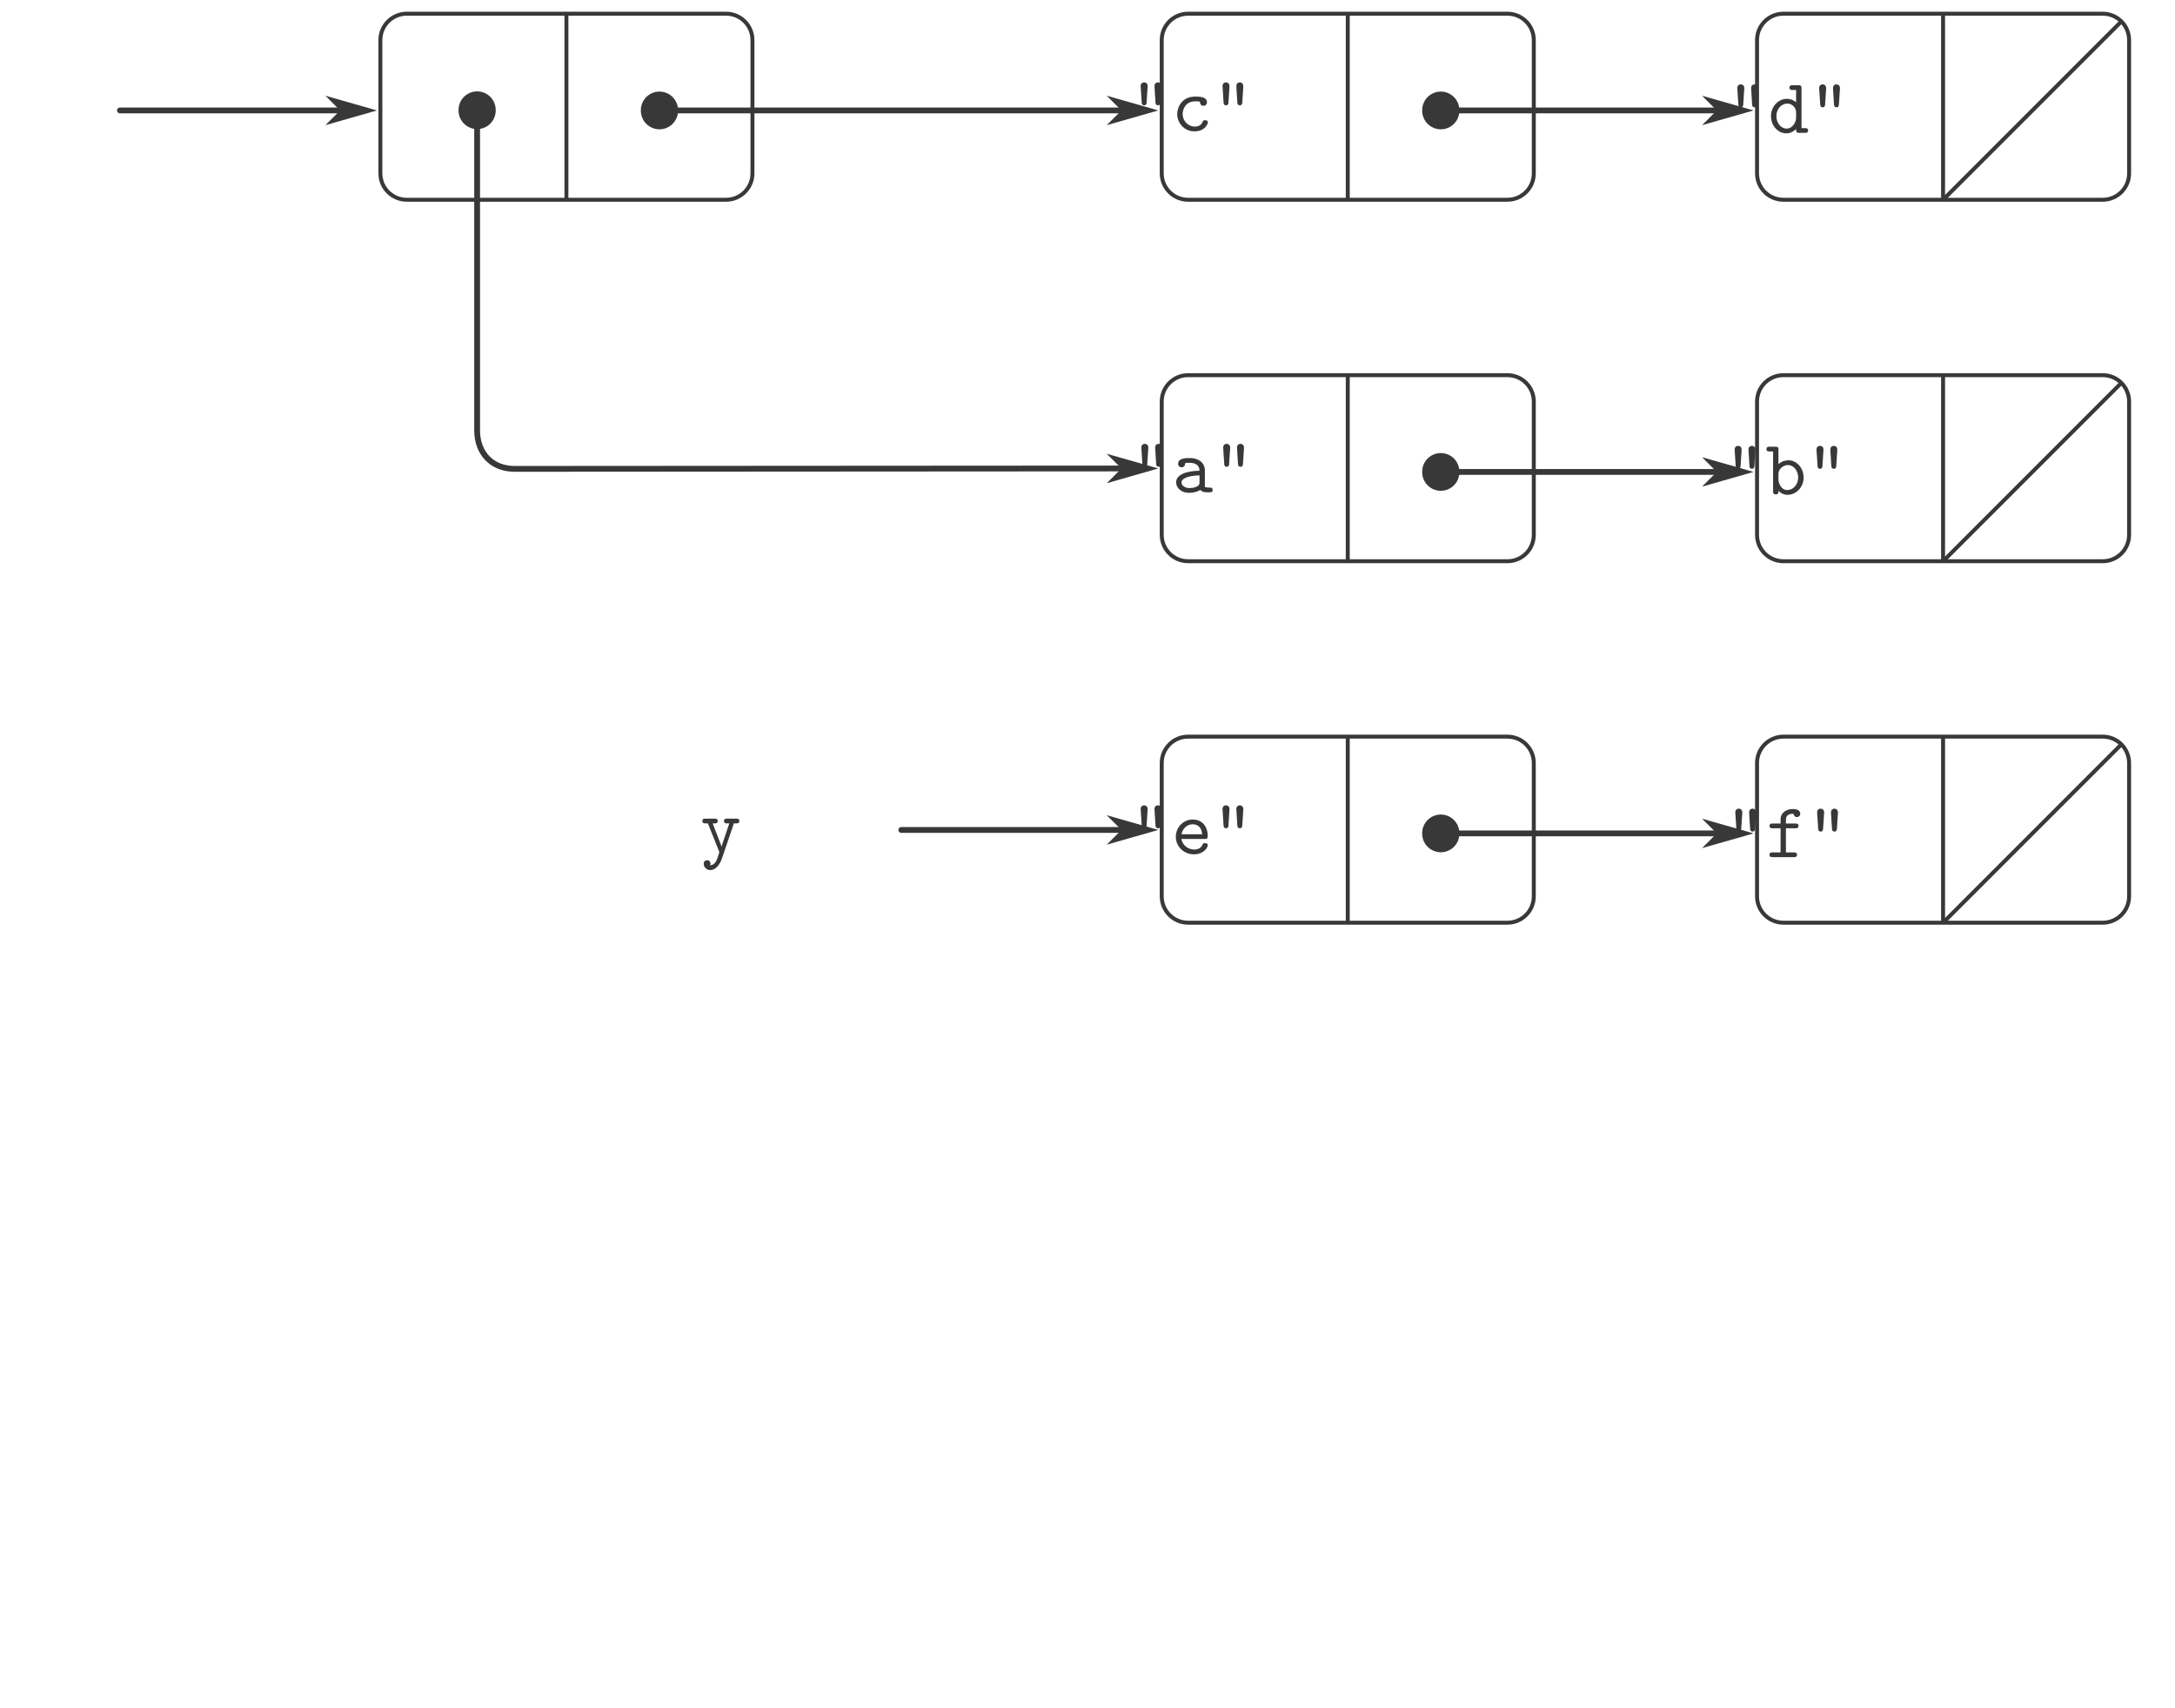
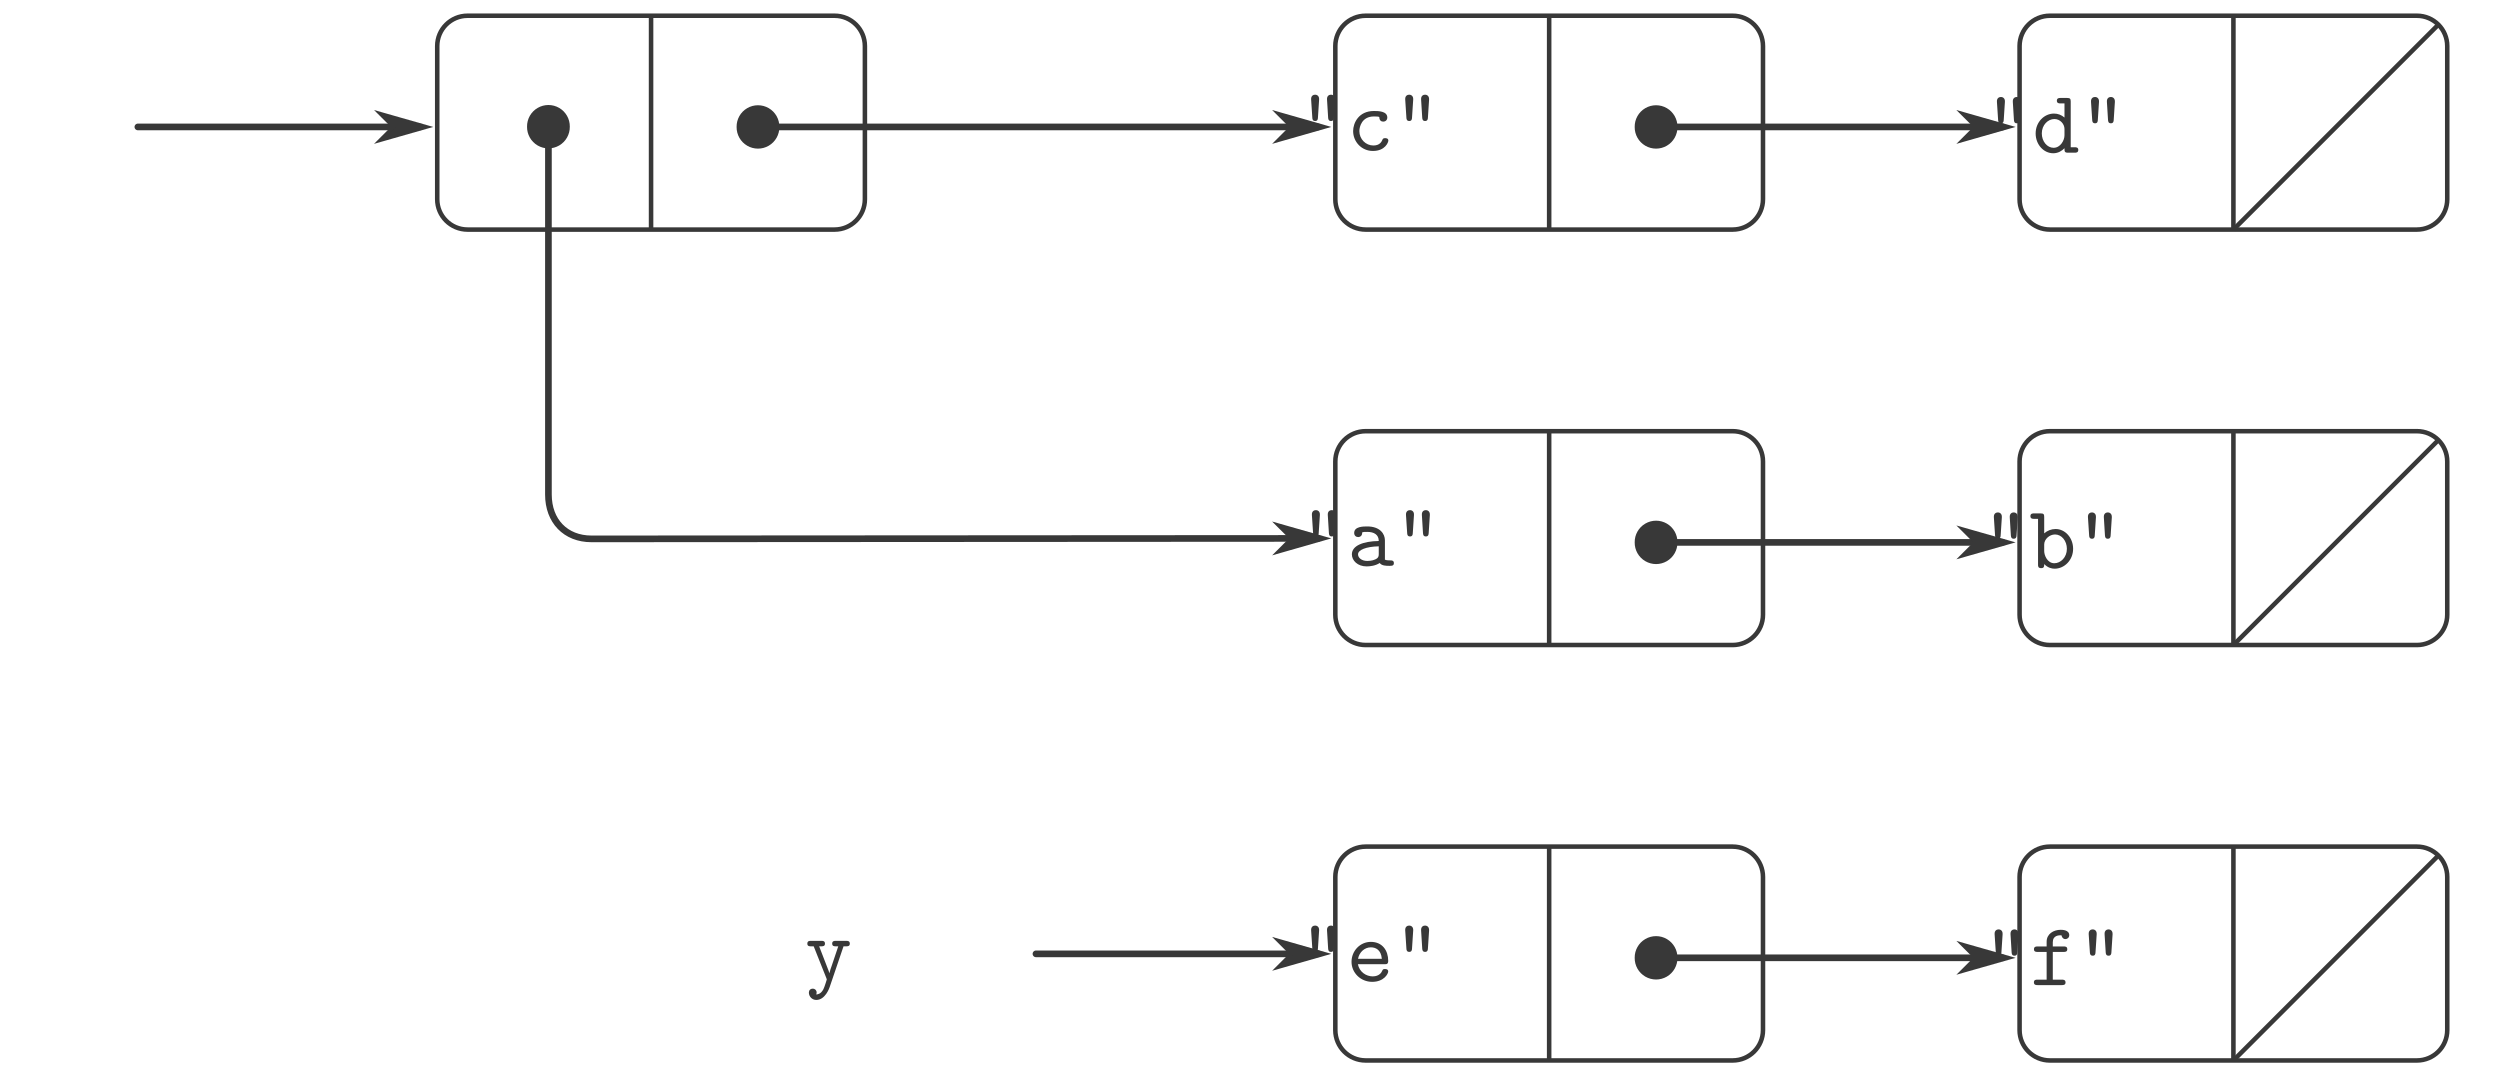
- <svg xmlns="http://www.w3.org/2000/svg" xmlns:ns1="http://www.openswatchbook.org/uri/2009/osb" preserveAspectRatio="xMinYMin meet" viewBox="0 0 558 438" id="svg3493" style="display:inline" version="1.1">
+ <svg xmlns="http://www.w3.org/2000/svg" xmlns:ns1="http://www.openswatchbook.org/uri/2009/osb" preserveAspectRatio="xMinYMin meet" viewBox="0 0 558 240" id="svg3493" style="display:inline" version="1.1" width="558" height="240">
  <defs id="defs3495">
    <linearGradient id="linearGradient1174" ns1:paint="solid">
      <stop style="stop-color:#e8e8e8;stop-opacity:1;" offset="0" id="stop1172" />
    </linearGradient>
    <marker refX="0" refY="0" orient="auto" id="Arrow1Mstart" style="overflow:visible">
-       <path d="M 0,0 5,-5 -12.5,0 5,5 0,0 z" transform="matrix(0.4,0,0,0.4,4,0)" id="path4565" style="fill:#383838;fill-rule:evenodd;stroke:#383838;stroke-width:1pt;marker-start:none" />
+       <path d="M 0,0 5,-5 -12.5,0 5,5 Z" transform="matrix(0.4,0,0,0.4,4,0)" id="path4565" style="fill:#383838;fill-rule:evenodd;stroke:#383838;stroke-width:1pt;marker-start:none" />
    </marker>
    <marker refX="0" refY="0" orient="auto" id="marker4296" style="overflow:visible">
-       <path d="M 0,0 5,-5 -12.5,0 5,5 0,0 z" transform="matrix(0.4,0,0,0.4,4,0)" id="path4298" style="fill:#383838;fill-rule:evenodd;stroke:#383838;stroke-width:1pt;marker-start:none" />
+       <path d="M 0,0 5,-5 -12.5,0 5,5 Z" transform="matrix(0.4,0,0,0.4,4,0)" id="path4298" style="fill:#383838;fill-rule:evenodd;stroke:#383838;stroke-width:1pt;marker-start:none" />
    </marker>
    <marker refX="0" refY="0" orient="auto" id="marker4300" style="overflow:visible">
-       <path d="M 0,0 5,-5 -12.5,0 5,5 0,0 z" transform="matrix(0.4,0,0,0.4,4,0)" id="path4302" style="fill:#383838;fill-rule:evenodd;stroke:#383838;stroke-width:1pt;marker-start:none" />
+       <path d="M 0,0 5,-5 -12.5,0 5,5 Z" transform="matrix(0.4,0,0,0.4,4,0)" id="path4302" style="fill:#383838;fill-rule:evenodd;stroke:#383838;stroke-width:1pt;marker-start:none" />
    </marker>
    <marker refX="0" refY="0" orient="auto" id="marker4304" style="overflow:visible">
-       <path d="M 0,0 5,-5 -12.5,0 5,5 0,0 z" transform="matrix(0.4,0,0,0.4,4,0)" id="path4306" style="fill:#383838;fill-rule:evenodd;stroke:#383838;stroke-width:1pt;marker-start:none" />
+       <path d="M 0,0 5,-5 -12.5,0 5,5 Z" transform="matrix(0.4,0,0,0.4,4,0)" id="path4306" style="fill:#383838;fill-rule:evenodd;stroke:#383838;stroke-width:1pt;marker-start:none" />
    </marker>
    <marker refX="0" refY="0" orient="auto" id="marker4308" style="overflow:visible">
-       <path d="M 0,0 5,-5 -12.5,0 5,5 0,0 z" transform="matrix(0.4,0,0,0.4,4,0)" id="path4310" style="fill:#383838;fill-rule:evenodd;stroke:#383838;stroke-width:1pt;marker-start:none" />
+       <path d="M 0,0 5,-5 -12.5,0 5,5 Z" transform="matrix(0.4,0,0,0.4,4,0)" id="path4310" style="fill:#383838;fill-rule:evenodd;stroke:#383838;stroke-width:1pt;marker-start:none" />
    </marker>
    <marker refX="0" refY="0" orient="auto" id="Arrow1Mstart-5" style="overflow:visible">
-       <path d="M 0,0 5,-5 -12.5,0 5,5 0,0 z" transform="matrix(0.4,0,0,0.4,4,0)" id="path4565-7" style="fill:#383838;fill-rule:evenodd;stroke:#383838;stroke-width:1pt;marker-start:none" />
+       <path d="M 0,0 5,-5 -12.5,0 5,5 Z" transform="matrix(0.4,0,0,0.4,4,0)" id="path4565-7" style="fill:#383838;fill-rule:evenodd;stroke:#383838;stroke-width:1pt;marker-start:none" />
    </marker>
    <marker refX="0" refY="0" orient="auto" id="marker4296-0" style="overflow:visible">
-       <path d="M 0,0 5,-5 -12.5,0 5,5 0,0 z" transform="matrix(0.4,0,0,0.4,4,0)" id="path4298-7" style="fill:#383838;fill-rule:evenodd;stroke:#383838;stroke-width:1pt;marker-start:none" />
+       <path d="M 0,0 5,-5 -12.5,0 5,5 Z" transform="matrix(0.4,0,0,0.4,4,0)" id="path4298-7" style="fill:#383838;fill-rule:evenodd;stroke:#383838;stroke-width:1pt;marker-start:none" />
    </marker>
    <marker refX="0" refY="0" orient="auto" id="marker4300-8" style="overflow:visible">
-       <path d="M 0,0 5,-5 -12.5,0 5,5 0,0 z" transform="matrix(0.4,0,0,0.4,4,0)" id="path4302-9" style="fill:#383838;fill-rule:evenodd;stroke:#383838;stroke-width:1pt;marker-start:none" />
+       <path d="M 0,0 5,-5 -12.5,0 5,5 Z" transform="matrix(0.4,0,0,0.4,4,0)" id="path4302-9" style="fill:#383838;fill-rule:evenodd;stroke:#383838;stroke-width:1pt;marker-start:none" />
    </marker>
    <marker refX="0" refY="0" orient="auto" id="marker4304-9" style="overflow:visible">
-       <path d="M 0,0 5,-5 -12.5,0 5,5 0,0 z" transform="matrix(0.4,0,0,0.4,4,0)" id="path4306-3" style="fill:#383838;fill-rule:evenodd;stroke:#383838;stroke-width:1pt;marker-start:none" />
+       <path d="M 0,0 5,-5 -12.5,0 5,5 Z" transform="matrix(0.4,0,0,0.4,4,0)" id="path4306-3" style="fill:#383838;fill-rule:evenodd;stroke:#383838;stroke-width:1pt;marker-start:none" />
    </marker>
    <marker refX="0" refY="0" orient="auto" id="marker4308-9" style="overflow:visible">
-       <path d="M 0,0 5,-5 -12.5,0 5,5 0,0 z" transform="matrix(0.4,0,0,0.4,4,0)" id="path4310-4" style="fill:#383838;fill-rule:evenodd;stroke:#383838;stroke-width:1pt;marker-start:none" />
+       <path d="M 0,0 5,-5 -12.5,0 5,5 Z" transform="matrix(0.4,0,0,0.4,4,0)" id="path4310-4" style="fill:#383838;fill-rule:evenodd;stroke:#383838;stroke-width:1pt;marker-start:none" />
    </marker>
    <marker refX="0" refY="0" orient="auto" id="Arrow1Mstart-6" style="overflow:visible">
-       <path d="M 0,0 5,-5 -12.5,0 5,5 0,0 z" transform="matrix(0.4,0,0,0.4,4,0)" id="path4565-5" style="fill:#383838;fill-rule:evenodd;stroke:#383838;stroke-width:1pt;marker-start:none" />
+       <path d="M 0,0 5,-5 -12.5,0 5,5 Z" transform="matrix(0.4,0,0,0.4,4,0)" id="path4565-5" style="fill:#383838;fill-rule:evenodd;stroke:#383838;stroke-width:1pt;marker-start:none" />
    </marker>
    <marker refX="0" refY="0" orient="auto" id="Arrow1Mstart-8" style="overflow:visible">
-       <path d="M 0,0 5,-5 -12.5,0 5,5 0,0 z" transform="matrix(0.4,0,0,0.4,4,0)" id="path4565-1" style="fill:#383838;fill-rule:evenodd;stroke:#383838;stroke-width:1pt;marker-start:none" />
+       <path d="M 0,0 5,-5 -12.5,0 5,5 Z" transform="matrix(0.4,0,0,0.4,4,0)" id="path4565-1" style="fill:#383838;fill-rule:evenodd;stroke:#383838;stroke-width:1pt;marker-start:none" />
    </marker>
    <marker refX="0" refY="0" orient="auto" id="marker4752" style="overflow:visible">
-       <path d="M 0,0 5,-5 -12.5,0 5,5 0,0 z" transform="matrix(0.4,0,0,0.4,4,0)" id="path4754" style="fill:#383838;fill-rule:evenodd;stroke:#383838;stroke-width:1pt;marker-start:none" />
+       <path d="M 0,0 5,-5 -12.5,0 5,5 Z" transform="matrix(0.4,0,0,0.4,4,0)" id="path4754" style="fill:#383838;fill-rule:evenodd;stroke:#383838;stroke-width:1pt;marker-start:none" />
    </marker>
    <marker refX="0" refY="0" orient="auto" id="marker4756" style="overflow:visible">
-       <path d="M 0,0 5,-5 -12.5,0 5,5 0,0 z" transform="matrix(0.4,0,0,0.4,4,0)" id="path4758" style="fill:#383838;fill-rule:evenodd;stroke:#383838;stroke-width:1pt;marker-start:none" />
+       <path d="M 0,0 5,-5 -12.5,0 5,5 Z" transform="matrix(0.4,0,0,0.4,4,0)" id="path4758" style="fill:#383838;fill-rule:evenodd;stroke:#383838;stroke-width:1pt;marker-start:none" />
    </marker>
    <marker refX="0" refY="0" orient="auto" id="Arrow1Mstart-4" style="overflow:visible">
-       <path d="M 0,0 5,-5 -12.5,0 5,5 0,0 z" transform="matrix(0.4,0,0,0.4,4,0)" id="path4565-4" style="fill:#383838;fill-rule:evenodd;stroke:#383838;stroke-width:1pt;marker-start:none" />
+       <path d="M 0,0 5,-5 -12.5,0 5,5 Z" transform="matrix(0.4,0,0,0.4,4,0)" id="path4565-4" style="fill:#383838;fill-rule:evenodd;stroke:#383838;stroke-width:1pt;marker-start:none" />
    </marker>
    <marker refX="0" refY="0" orient="auto" id="marker4813" style="overflow:visible">
-       <path d="M 0,0 5,-5 -12.5,0 5,5 0,0 z" transform="matrix(0.4,0,0,0.4,4,0)" id="path4815" style="fill:#383838;fill-rule:evenodd;stroke:#383838;stroke-width:1pt;marker-start:none" />
+       <path d="M 0,0 5,-5 -12.5,0 5,5 Z" transform="matrix(0.4,0,0,0.4,4,0)" id="path4815" style="fill:#383838;fill-rule:evenodd;stroke:#383838;stroke-width:1pt;marker-start:none" />
    </marker>
    <marker refX="0" refY="0" orient="auto" id="marker4817" style="overflow:visible">
-       <path d="M 0,0 5,-5 -12.5,0 5,5 0,0 z" transform="matrix(0.4,0,0,0.4,4,0)" id="path4819" style="fill:#383838;fill-rule:evenodd;stroke:#383838;stroke-width:1pt;marker-start:none" />
+       <path d="M 0,0 5,-5 -12.5,0 5,5 Z" transform="matrix(0.4,0,0,0.4,4,0)" id="path4819" style="fill:#383838;fill-rule:evenodd;stroke:#383838;stroke-width:1pt;marker-start:none" />
    </marker>
    <marker refX="0" refY="0" orient="auto" id="Arrow1Mstart-9" style="overflow:visible">
-       <path d="M 0,0 5,-5 -12.5,0 5,5 0,0 z" transform="matrix(0.4,0,0,0.4,4,0)" id="path4565-8" style="fill:#383838;fill-rule:evenodd;stroke:#383838;stroke-width:1pt;marker-start:none" />
+       <path d="M 0,0 5,-5 -12.5,0 5,5 Z" transform="matrix(0.4,0,0,0.4,4,0)" id="path4565-8" style="fill:#383838;fill-rule:evenodd;stroke:#383838;stroke-width:1pt;marker-start:none" />
    </marker>
    <marker refX="0" refY="0" orient="auto" id="marker4813-5" style="overflow:visible">
-       <path d="M 0,0 5,-5 -12.5,0 5,5 0,0 z" transform="matrix(0.4,0,0,0.4,4,0)" id="path4815-5" style="fill:#383838;fill-rule:evenodd;stroke:#383838;stroke-width:1pt;marker-start:none" />
+       <path d="M 0,0 5,-5 -12.5,0 5,5 Z" transform="matrix(0.4,0,0,0.4,4,0)" id="path4815-5" style="fill:#383838;fill-rule:evenodd;stroke:#383838;stroke-width:1pt;marker-start:none" />
    </marker>
    <marker refX="0" refY="0" orient="auto" id="marker4817-2" style="overflow:visible">
-       <path d="M 0,0 5,-5 -12.5,0 5,5 0,0 z" transform="matrix(0.4,0,0,0.4,4,0)" id="path4819-1" style="fill:#383838;fill-rule:evenodd;stroke:#383838;stroke-width:1pt;marker-start:none" />
+       <path d="M 0,0 5,-5 -12.5,0 5,5 Z" transform="matrix(0.4,0,0,0.4,4,0)" id="path4819-1" style="fill:#383838;fill-rule:evenodd;stroke:#383838;stroke-width:1pt;marker-start:none" />
    </marker>
    <marker refX="0" refY="0" orient="auto" id="Arrow1Mstart-1" style="overflow:visible">
-       <path d="M 0,0 5,-5 -12.5,0 5,5 0,0 z" transform="matrix(0.4,0,0,0.4,4,0)" id="path4565-6" style="fill:#383838;fill-rule:evenodd;stroke:#383838;stroke-width:1pt;marker-start:none" />
+       <path d="M 0,0 5,-5 -12.5,0 5,5 Z" transform="matrix(0.4,0,0,0.4,4,0)" id="path4565-6" style="fill:#383838;fill-rule:evenodd;stroke:#383838;stroke-width:1pt;marker-start:none" />
    </marker>
  </defs>
  <rect style="fill:none;fill-opacity:1;fill-rule:nonzero;stroke:#383838;stroke-width:1.015;stroke-linecap:round;stroke-linejoin:round;stroke-miterlimit:4;stroke-dasharray:none;stroke-dashoffset:0;stroke-opacity:1" id="rect3794-7-1-0-2" y="3.514" x="97.59" ry="6.764" rx="6.764" height="47.727" width="95.454" />
  <rect style="fill:none;fill-opacity:1;fill-rule:nonzero;stroke:#383838;stroke-width:1.015;stroke-linecap:round;stroke-linejoin:round;stroke-miterlimit:4;stroke-dasharray:none;stroke-dashoffset:0;stroke-opacity:1" id="rect3794-7-1-0" y="3.514" x="298.044" ry="6.764" rx="6.764" height="47.727" width="95.454" />
  <rect style="fill:none;fill-opacity:1;fill-rule:nonzero;stroke:#383838;stroke-width:1.015;stroke-linecap:round;stroke-linejoin:round;stroke-miterlimit:4;stroke-dasharray:none;stroke-dashoffset:0;stroke-opacity:1" id="rect3794-7-1-0-6" y="3.514" x="450.771" ry="6.764" rx="6.764" height="47.727" width="95.454" />
  <rect style="fill:none;fill-opacity:1;fill-rule:nonzero;stroke:#383838;stroke-width:1.015;stroke-linecap:round;stroke-linejoin:round;stroke-miterlimit:4;stroke-dasharray:none;stroke-dashoffset:0;stroke-opacity:1" id="rect3794-7-1-0-5" y="96.241" x="298.044" ry="6.764" rx="6.764" height="47.727" width="95.454" />
  <rect style="fill:none;fill-opacity:1;fill-rule:nonzero;stroke:#383838;stroke-width:1.015;stroke-linecap:round;stroke-linejoin:round;stroke-miterlimit:4;stroke-dasharray:none;stroke-dashoffset:0;stroke-opacity:1" id="rect3794-7-1-0-6-6" y="96.241" x="450.771" ry="6.764" rx="6.764" height="47.727" width="95.454" />
  <rect style="fill:none;fill-opacity:1;fill-rule:nonzero;stroke:#383838;stroke-width:1.015;stroke-linecap:round;stroke-linejoin:round;stroke-miterlimit:4;stroke-dasharray:none;stroke-dashoffset:0;stroke-opacity:1" id="rect3794-7-1-0-0" y="188.967" x="298.044" ry="6.764" rx="6.764" height="47.727" width="95.454" />
  <rect style="fill:none;fill-opacity:1;fill-rule:nonzero;stroke:#383838;stroke-width:1.015;stroke-linecap:round;stroke-linejoin:round;stroke-miterlimit:4;stroke-dasharray:none;stroke-dashoffset:0;stroke-opacity:1" id="rect3794-7-1-0-6-67" y="188.967" x="450.771" ry="6.764" rx="6.764" height="47.727" width="95.454" />
  <path style="display:inline;fill:none;stroke:#383838;stroke-width:1.488;stroke-linecap:round;stroke-linejoin:round;stroke-miterlimit:4;stroke-dasharray:none;stroke-opacity:1;marker-start:url(#Arrow1Mstart)" id="path4554-5-2-3" d="m 446.953,28.332 h -72.545" />
  <path style="display:inline;fill:#383838;fill-opacity:1;stroke:#383838;stroke-width:0;stroke-linecap:round;stroke-linejoin:round;stroke-miterlimit:4;stroke-dasharray:none;stroke-dashoffset:0;stroke-opacity:1" id="path4491-44-0" d="m 374.408,28.332 a 4.773,4.773 0 1 1 -9.545,0 4.773,4.773 0 1 1 9.545,0 z" />
  <path style="fill:none;stroke:#383838;stroke-width:1.015;stroke-linecap:butt;stroke-linejoin:miter;stroke-miterlimit:4;stroke-dasharray:none;stroke-opacity:1" id="path4405-1-3-84" d="M 498.498,3.514 V 51.241" />
  <path style="fill:none;stroke:#383838;stroke-width:1.015;stroke-linecap:butt;stroke-linejoin:round;stroke-miterlimit:4;stroke-dasharray:none;stroke-opacity:1" id="path4373" d="M 498.498,51.241 544.317,5.423" />
  <path style="display:inline;fill:none;stroke:#383838;stroke-width:1.488;stroke-linecap:round;stroke-linejoin:round;stroke-miterlimit:4;stroke-dasharray:none;stroke-opacity:1;marker-start:url(#Arrow1Mstart)" id="path4554-5-2-3-8" d="M 294.226,28.332 H 173.954" />
  <path style="display:inline;fill:#383838;fill-opacity:1;stroke:#383838;stroke-width:0;stroke-linecap:round;stroke-linejoin:round;stroke-miterlimit:4;stroke-dasharray:none;stroke-dashoffset:0;stroke-opacity:1" id="path4491-44-0-62" d="m 173.954,28.332 a 4.773,4.773 0 1 1 -9.545,0 4.773,4.773 0 1 1 9.545,0 z" />
  <path style="display:inline;fill:#383838;fill-opacity:1;stroke:#383838;stroke-width:0;stroke-linecap:round;stroke-linejoin:round;stroke-miterlimit:4;stroke-dasharray:none;stroke-dashoffset:0;stroke-opacity:1" id="path4491-4-7-9" d="m 127.181,28.279 a 4.773,4.773 0 1 1 -9.545,0 4.773,4.773 0 1 1 9.545,0 z" />
  <path style="display:inline;fill:none;stroke:#383838;stroke-width:1.488;stroke-linecap:round;stroke-linejoin:round;stroke-miterlimit:4;stroke-dasharray:none;stroke-opacity:1;marker-start:url(#Arrow1Mstart)" id="path4554-5-0-2" d="m 294.226,120.172 -162.204,0.105 c -5.796,0 -9.614,-3.991 -9.614,-9.889 V 32.149" />
  <path style="display:inline;fill:none;stroke:#383838;stroke-width:1.488;stroke-linecap:round;stroke-linejoin:round;stroke-miterlimit:4;stroke-dasharray:none;stroke-opacity:1;marker-start:url(#Arrow1Mstart)" id="path4554-9-4-6" d="M 93.772,28.332 H 30.772" />
  <path style="fill:none;stroke:#383838;stroke-width:1.015;stroke-linecap:butt;stroke-linejoin:miter;stroke-miterlimit:4;stroke-dasharray:none;stroke-opacity:1" id="path4405-1-3-7" d="M 145.317,3.514 V 51.241" />
  <path style="display:inline;fill:none;stroke:#383838;stroke-width:1.488;stroke-linecap:round;stroke-linejoin:round;stroke-miterlimit:4;stroke-dasharray:none;stroke-opacity:1;marker-start:url(#Arrow1Mstart)" id="path4554-5-2-3-85" d="m 446.953,121.059 h -72.545" />
  <path style="display:inline;fill:#383838;fill-opacity:1;stroke:#383838;stroke-width:0;stroke-linecap:round;stroke-linejoin:round;stroke-miterlimit:4;stroke-dasharray:none;stroke-dashoffset:0;stroke-opacity:1" id="path4491-44-0-1" d="m 374.408,121.059 a 4.773,4.773 0 1 1 -9.545,0 4.773,4.773 0 1 1 9.545,0 z" />
  <path style="fill:none;stroke:#383838;stroke-width:1.015;stroke-linecap:butt;stroke-linejoin:miter;stroke-miterlimit:4;stroke-dasharray:none;stroke-opacity:1" id="path4405-1-3-84-0" d="m 498.498,96.24 v 47.727" />
  <path style="fill:none;stroke:#383838;stroke-width:1.015;stroke-linecap:butt;stroke-linejoin:round;stroke-miterlimit:4;stroke-dasharray:none;stroke-opacity:1" id="path4373-3" d="M 498.498,143.968 544.317,98.15" />
  <path style="fill:none;stroke:#383838;stroke-width:1.015;stroke-linecap:butt;stroke-linejoin:miter;stroke-miterlimit:4;stroke-dasharray:none;stroke-opacity:1" id="path4405-1-3-3" d="m 345.772,96.24 v 47.727" />
  <path style="display:inline;fill:none;stroke:#383838;stroke-width:1.488;stroke-linecap:round;stroke-linejoin:round;stroke-miterlimit:4;stroke-dasharray:none;stroke-opacity:1;marker-start:url(#Arrow1Mstart)" id="path4554-5-2-3-7" d="m 446.953,213.786 h -72.545" />
  <path style="display:inline;fill:#383838;fill-opacity:1;stroke:#383838;stroke-width:0;stroke-linecap:round;stroke-linejoin:round;stroke-miterlimit:4;stroke-dasharray:none;stroke-dashoffset:0;stroke-opacity:1" id="path4491-44-0-9" d="m 374.408,213.786 a 4.773,4.773 0 1 1 -9.545,0 4.773,4.773 0 1 1 9.545,0 z" />
  <path style="fill:none;stroke:#383838;stroke-width:1.015;stroke-linecap:butt;stroke-linejoin:miter;stroke-miterlimit:4;stroke-dasharray:none;stroke-opacity:1" id="path4405-1-3-84-1" d="m 498.498,188.967 v 47.727" />
  <path style="fill:none;stroke:#383838;stroke-width:1.015;stroke-linecap:butt;stroke-linejoin:round;stroke-miterlimit:4;stroke-dasharray:none;stroke-opacity:1" id="path4373-0" d="m 498.498,236.695 45.818,-45.818" />
  <path style="fill:none;stroke:#383838;stroke-width:1.015;stroke-linecap:butt;stroke-linejoin:miter;stroke-miterlimit:4;stroke-dasharray:none;stroke-opacity:1" id="path4405-1-3-9" d="m 345.772,188.967 v 47.727" />
  <path style="display:inline;fill:none;stroke:#383838;stroke-width:1.488;stroke-linecap:round;stroke-linejoin:round;stroke-miterlimit:4;stroke-dasharray:none;stroke-opacity:1;marker-start:url(#Arrow1Mstart)" id="path4554-9-4-6-9" d="M 294.226,212.899 H 231.226" />
-   <text style="font-style:normal;font-variant:normal;font-weight:normal;font-stretch:normal;font-size:20px;line-height:125%;font-family:Latin Modern Mono;-inkscape-font-specification:Latin Modern Mono;text-align:center;letter-spacing:0px;word-spacing:0px;text-anchor:middle;fill:#383838;fill-opacity:1;stroke:none" xml:space="preserve" id="text3007-0-2" y="33.57" x="325.567">
-     <tspan style="font-weight:normal;-inkscape-font-specification:Latin Modern Mono;text-align:center;text-anchor:middle" id="tspan3009-8-5" y="33.57" x="321.567">"c"</tspan>
+   <text style="font-style:normal;font-variant:normal;font-weight:normal;font-stretch:normal;font-size:20px;line-height:125%;font-family:'Latin Modern Mono';-inkscape-font-specification:'Latin Modern Mono';text-align:center;letter-spacing:0px;word-spacing:0px;text-anchor:middle;fill:#383838;fill-opacity:1;stroke:none" xml:space="preserve" id="text3007-0-2" y="33.57" x="325.567">
+     <tspan style="font-weight:normal;-inkscape-font-specification:'Latin Modern Mono';text-align:center;text-anchor:middle" id="tspan3009-8-5" y="33.57" x="321.567">"c"</tspan>
  </text>
-   <text style="font-style:normal;font-variant:normal;font-weight:normal;font-stretch:normal;font-size:20px;line-height:125%;font-family:Latin Modern Mono;-inkscape-font-specification:Latin Modern Mono;text-align:center;letter-spacing:0px;word-spacing:0px;text-anchor:middle;fill:#383838;fill-opacity:1;stroke:none" xml:space="preserve" id="text3007-0-7" y="34.082" x="478.666">
-     <tspan style="font-weight:normal;-inkscape-font-specification:Latin Modern Mono;text-align:center;text-anchor:middle" id="tspan3009-8-52" y="34.082" x="474.635">"d"</tspan>
+   <text style="font-style:normal;font-variant:normal;font-weight:normal;font-stretch:normal;font-size:20px;line-height:125%;font-family:'Latin Modern Mono';-inkscape-font-specification:'Latin Modern Mono';text-align:center;letter-spacing:0px;word-spacing:0px;text-anchor:middle;fill:#383838;fill-opacity:1;stroke:none" xml:space="preserve" id="text3007-0-7" y="34.082" x="478.666">
+     <tspan style="font-weight:normal;-inkscape-font-specification:'Latin Modern Mono';text-align:center;text-anchor:middle" id="tspan3009-8-52" y="34.082" x="474.635">"d"</tspan>
  </text>
-   <text style="font-style:normal;font-variant:normal;font-weight:normal;font-stretch:normal;font-size:20px;line-height:125%;font-family:Latin Modern Mono;-inkscape-font-specification:Latin Modern Mono;text-align:end;letter-spacing:0px;word-spacing:0px;text-anchor:end;fill:#383838;fill-opacity:1;stroke:none" xml:space="preserve" id="text4978" y="218.626" x="221.681">
+   <text style="font-style:normal;font-variant:normal;font-weight:normal;font-stretch:normal;font-size:20px;line-height:125%;font-family:'Latin Modern Mono';-inkscape-font-specification:'Latin Modern Mono';text-align:end;letter-spacing:0px;word-spacing:0px;text-anchor:end;fill:#383838;fill-opacity:1;stroke:none" xml:space="preserve" id="text4978" y="218.626" x="221.681">
    <tspan id="tspan4980" y="218.626" x="221.681">y</tspan>
  </text>
-   <text style="font-style:normal;font-variant:normal;font-weight:normal;font-stretch:normal;font-size:20px;line-height:125%;font-family:Latin Modern Mono;-inkscape-font-specification:Latin Modern Mono;text-align:end;letter-spacing:0px;word-spacing:0px;text-anchor:end;fill:#383838;fill-opacity:1;stroke:none" xml:space="preserve" id="text4974" y="33.173" x="21.227">
+   <text style="font-style:normal;font-variant:normal;font-weight:normal;font-stretch:normal;font-size:20px;line-height:125%;font-family:'Latin Modern Mono';-inkscape-font-specification:'Latin Modern Mono';text-align:end;letter-spacing:0px;word-spacing:0px;text-anchor:end;fill:#383838;fill-opacity:1;stroke:none" xml:space="preserve" id="text4974" y="33.173" x="21.227">
    <tspan id="tspan4976" y="33.173" x="21.227">x</tspan>
  </text>
-   <text style="font-style:normal;font-variant:normal;font-weight:normal;font-stretch:normal;font-size:20px;line-height:125%;font-family:Latin Modern Mono;-inkscape-font-specification:Latin Modern Mono;text-align:center;letter-spacing:0px;word-spacing:0px;text-anchor:middle;fill:#383838;fill-opacity:1;stroke:none" xml:space="preserve" id="text3007-0-2-3" y="219.024" x="325.524">
-     <tspan style="font-weight:normal;-inkscape-font-specification:Latin Modern Mono;text-align:center;text-anchor:middle" id="tspan3009-8-5-3" y="219.024" x="321.567">"e"</tspan>
+   <text style="font-style:normal;font-variant:normal;font-weight:normal;font-stretch:normal;font-size:20px;line-height:125%;font-family:'Latin Modern Mono';-inkscape-font-specification:'Latin Modern Mono';text-align:center;letter-spacing:0px;word-spacing:0px;text-anchor:middle;fill:#383838;fill-opacity:1;stroke:none" xml:space="preserve" id="text3007-0-2-3" y="219.024" x="325.524">
+     <tspan style="font-weight:normal;-inkscape-font-specification:'Latin Modern Mono';text-align:center;text-anchor:middle" id="tspan3009-8-5-3" y="219.024" x="321.567">"e"</tspan>
  </text>
-   <text style="font-style:normal;font-variant:normal;font-weight:normal;font-stretch:normal;font-size:20px;line-height:125%;font-family:Latin Modern Mono;-inkscape-font-specification:Latin Modern Mono;text-align:center;letter-spacing:0px;word-spacing:0px;text-anchor:middle;fill:#383838;fill-opacity:1;stroke:none" xml:space="preserve" id="text3007-0-7-5" y="219.876" x="478.334">
-     <tspan style="font-weight:normal;-inkscape-font-specification:Latin Modern Mono;text-align:center;text-anchor:middle" id="tspan3009-8-52-1" y="219.876" x="474.123">"f"</tspan>
+   <text style="font-style:normal;font-variant:normal;font-weight:normal;font-stretch:normal;font-size:20px;line-height:125%;font-family:'Latin Modern Mono';-inkscape-font-specification:'Latin Modern Mono';text-align:center;letter-spacing:0px;word-spacing:0px;text-anchor:middle;fill:#383838;fill-opacity:1;stroke:none" xml:space="preserve" id="text3007-0-7-5" y="219.876" x="478.334">
+     <tspan style="font-weight:normal;-inkscape-font-specification:'Latin Modern Mono';text-align:center;text-anchor:middle" id="tspan3009-8-52-1" y="219.876" x="474.123">"f"</tspan>
  </text>
-   <text style="font-style:normal;font-variant:normal;font-weight:normal;font-stretch:normal;font-size:20px;line-height:125%;font-family:Latin Modern Mono;-inkscape-font-specification:Latin Modern Mono;text-align:center;letter-spacing:0px;word-spacing:0px;text-anchor:middle;fill:#383838;fill-opacity:1;stroke:none" xml:space="preserve" id="text3007-0-2-9" y="126.297" x="325.588">
-     <tspan style="font-weight:normal;-inkscape-font-specification:Latin Modern Mono;text-align:center;text-anchor:middle" id="tspan3009-8-5-1" y="126.297" x="321.738">"a"</tspan>
+   <text style="font-style:normal;font-variant:normal;font-weight:normal;font-stretch:normal;font-size:20px;line-height:125%;font-family:'Latin Modern Mono';-inkscape-font-specification:'Latin Modern Mono';text-align:center;letter-spacing:0px;word-spacing:0px;text-anchor:middle;fill:#383838;fill-opacity:1;stroke:none" xml:space="preserve" id="text3007-0-2-9" y="126.297" x="325.588">
+     <tspan style="font-weight:normal;-inkscape-font-specification:'Latin Modern Mono';text-align:center;text-anchor:middle" id="tspan3009-8-5-1" y="126.297" x="321.738">"a"</tspan>
  </text>
-   <text style="font-style:normal;font-variant:normal;font-weight:normal;font-stretch:normal;font-size:20px;line-height:125%;font-family:Latin Modern Mono;-inkscape-font-specification:Latin Modern Mono;text-align:center;letter-spacing:0px;word-spacing:0px;text-anchor:middle;fill:#383838;fill-opacity:1;stroke:none" xml:space="preserve" id="text3007-0-7-1" y="126.808" x="477.933">
-     <tspan style="font-weight:normal;-inkscape-font-specification:Latin Modern Mono;text-align:center;text-anchor:middle" id="tspan3009-8-52-2" y="126.808" x="473.953">"b"</tspan>
+   <text style="font-style:normal;font-variant:normal;font-weight:normal;font-stretch:normal;font-size:20px;line-height:125%;font-family:'Latin Modern Mono';-inkscape-font-specification:'Latin Modern Mono';text-align:center;letter-spacing:0px;word-spacing:0px;text-anchor:middle;fill:#383838;fill-opacity:1;stroke:none" xml:space="preserve" id="text3007-0-7-1" y="126.808" x="477.933">
+     <tspan style="font-weight:normal;-inkscape-font-specification:'Latin Modern Mono';text-align:center;text-anchor:middle" id="tspan3009-8-52-2" y="126.808" x="473.953">"b"</tspan>
  </text>
-   <path d="m 345.772,3.514 0,47.727" id="path4405-1-3" style="fill:none;stroke:#383838;stroke-width:1.015;stroke-linecap:butt;stroke-linejoin:miter;stroke-miterlimit:4;stroke-opacity:1;stroke-dasharray:none" />
+   <path d="M 345.772,3.514 V 51.241" id="path4405-1-3" style="fill:none;stroke:#383838;stroke-width:1.015;stroke-linecap:butt;stroke-linejoin:miter;stroke-miterlimit:4;stroke-dasharray:none;stroke-opacity:1" />
</svg>
